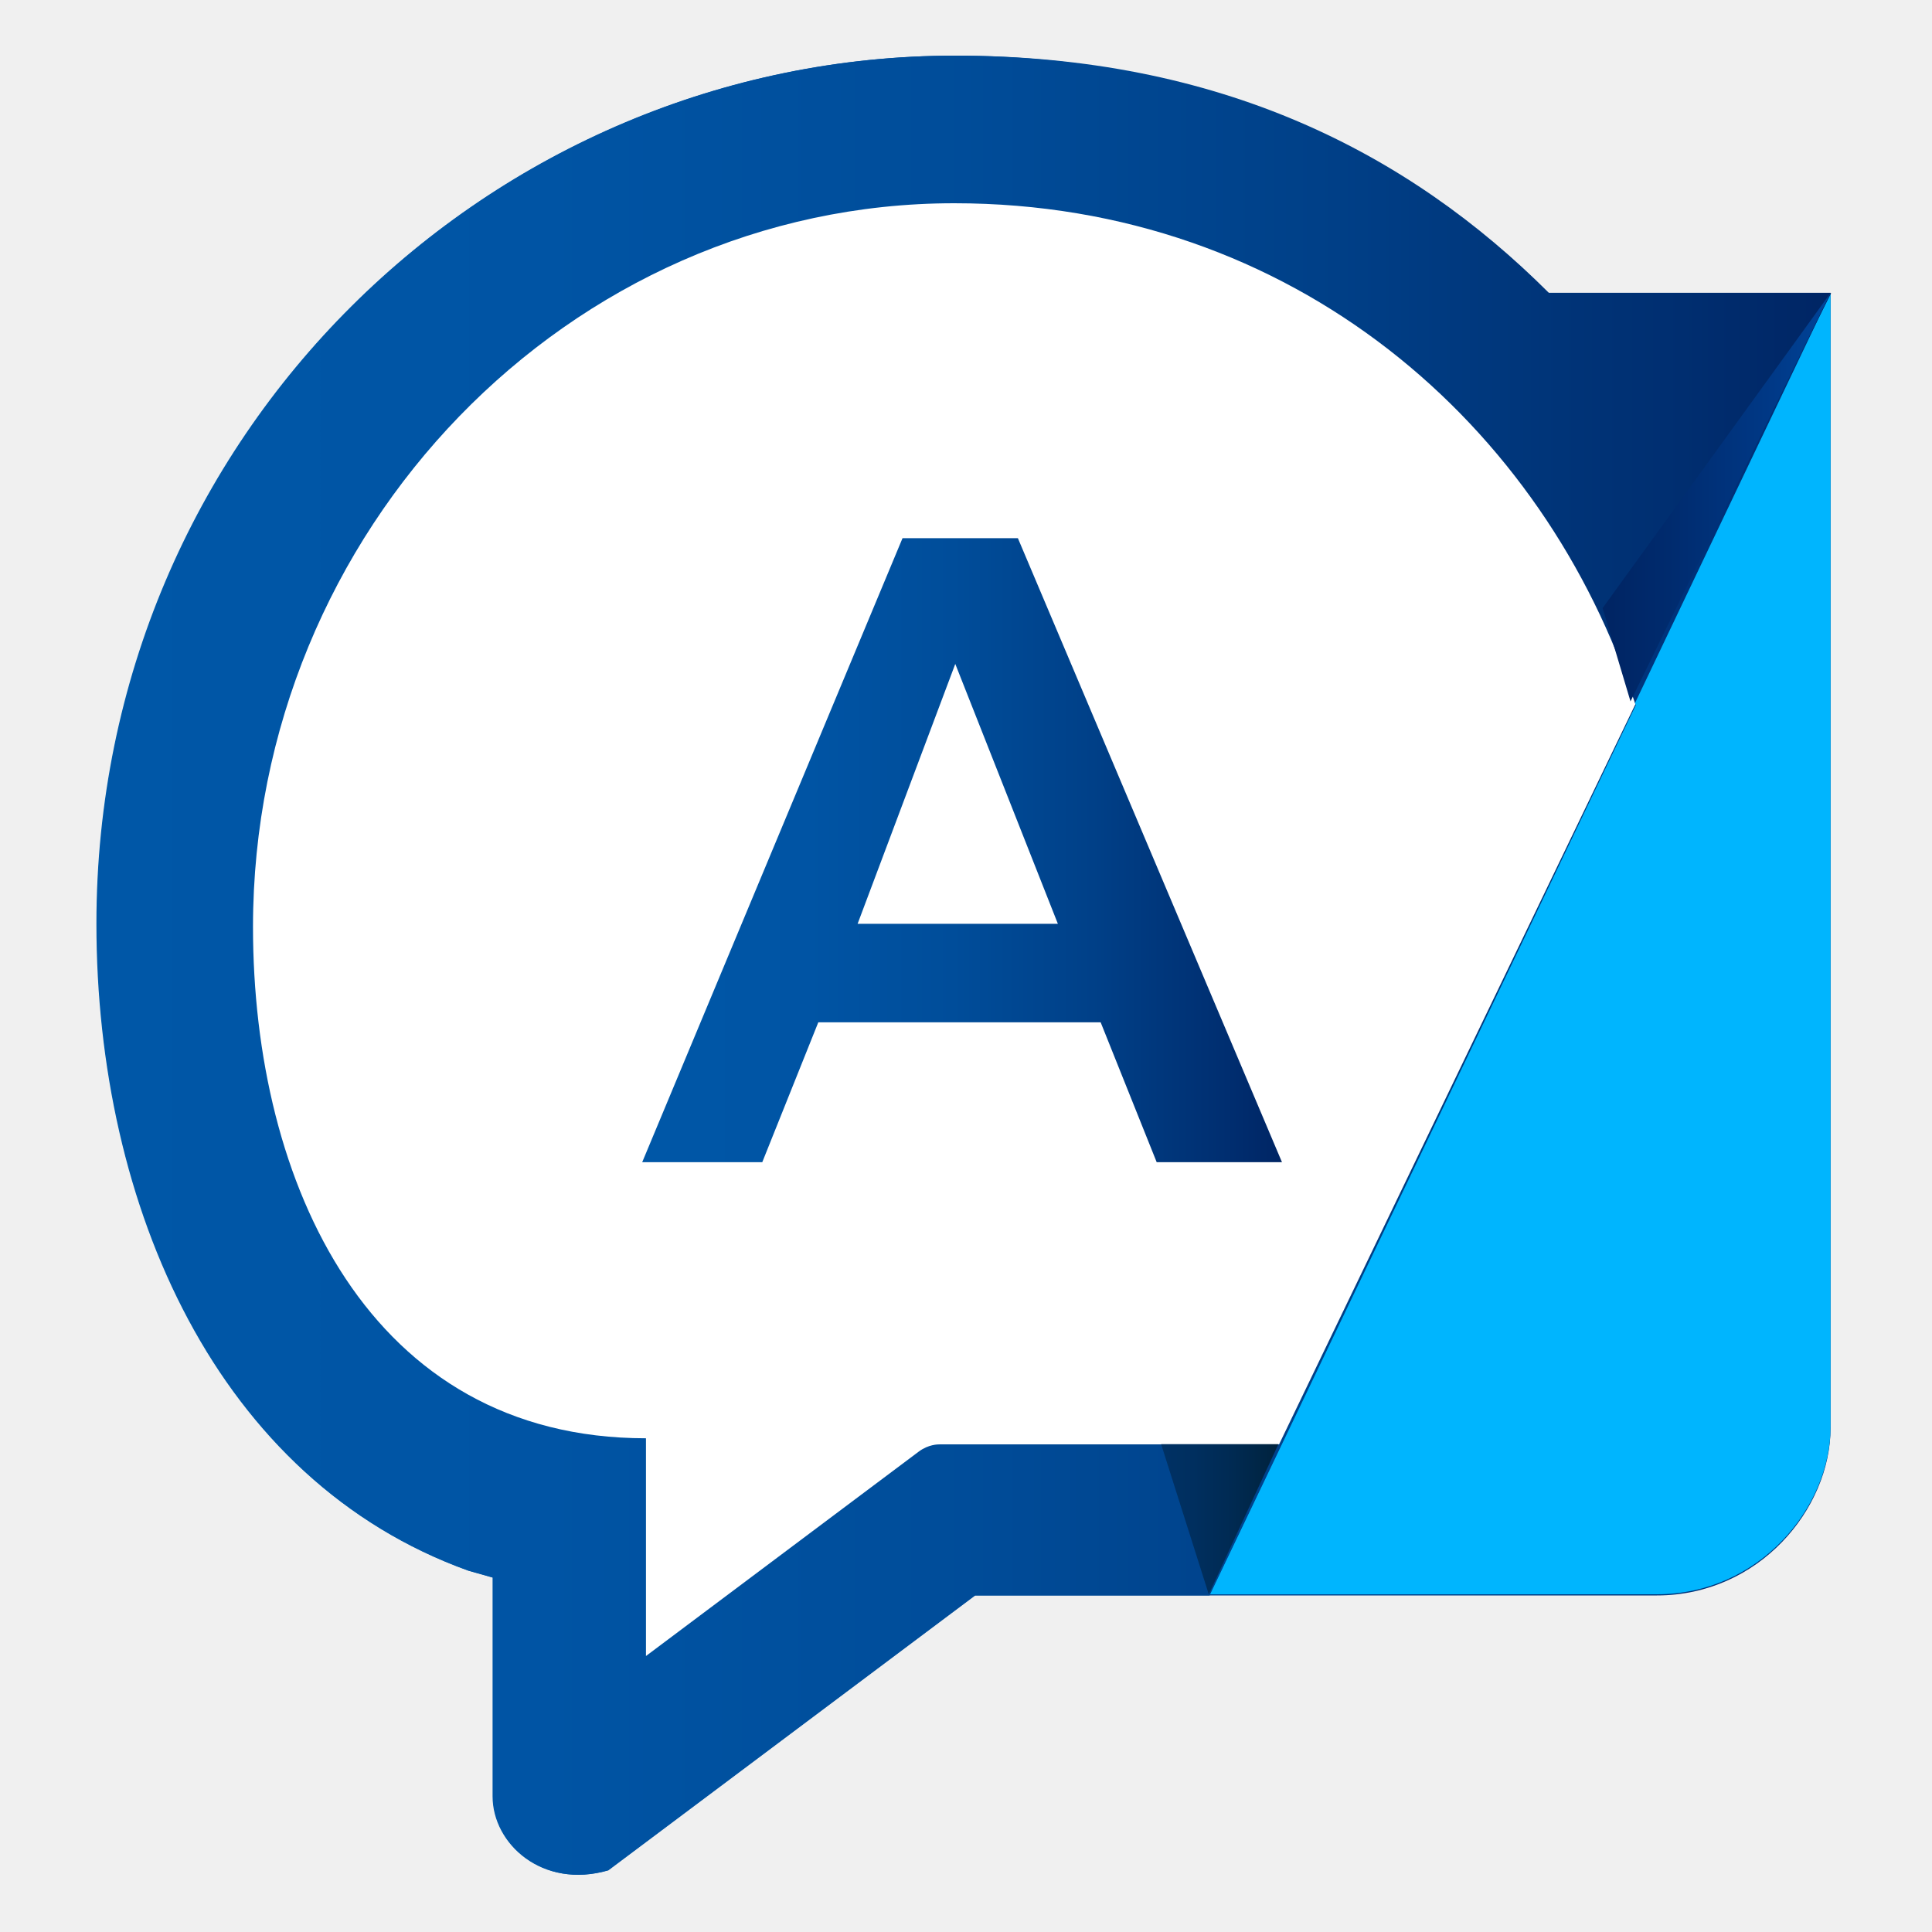
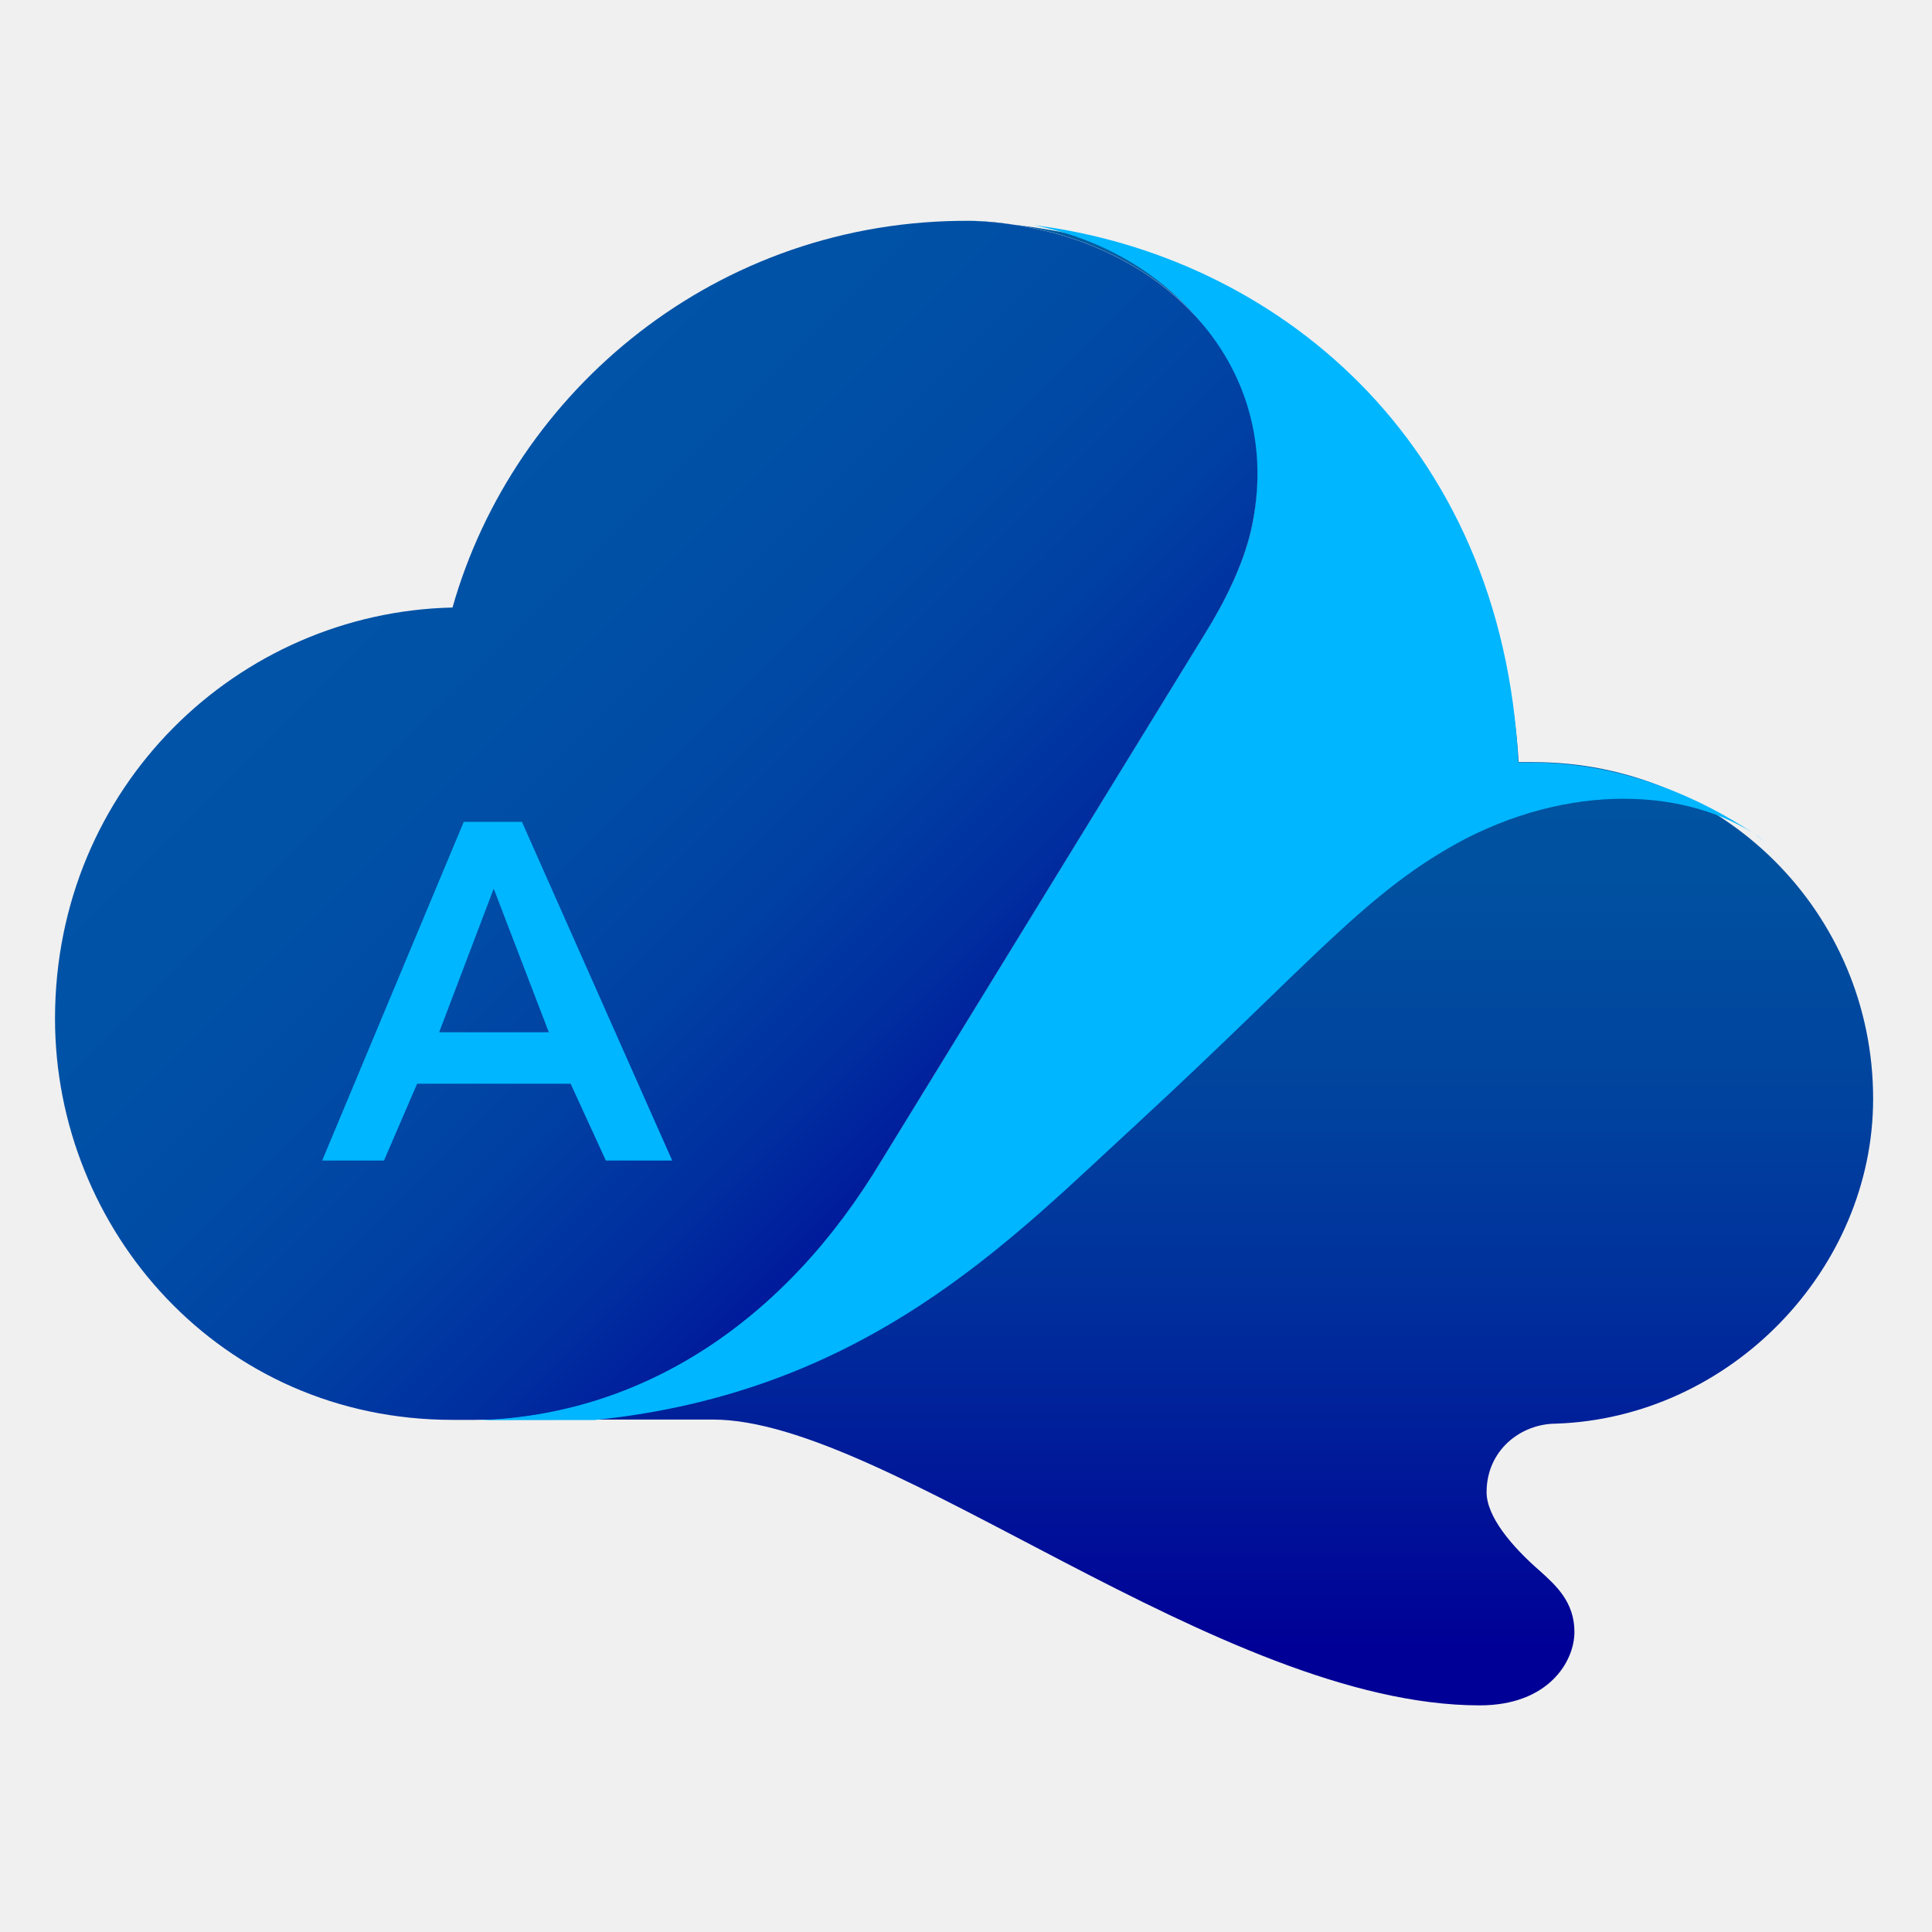
- <svg xmlns="http://www.w3.org/2000/svg" width="200" height="200" fill="none" viewBox="0 0 200 200">
-   <path d="m160.3 30.34c-15.82-15.81-36.93-24.58-61.43-24.58-48.1 0-88.89 39.21-88.89 89.86 0 29.35 12.55 57.66 38.5 66.98l2.51 0.71v22.65c0 4.92 5.15 9.62 11.93 7.66l37.98-28.46h70.62c10.55 0 17.98-8.94 17.98-17.35v-117.5h-29.2z" fill="url(#paint0_linear_1151_12)" />
-   <path d="m189.5 30.34-64.26 134.7h46.28c10.55 0 17.98-8.94 17.98-17.35v-117.4z" fill="#00B5FE" />
-   <path d="m168.3 72.72 21.26-42.38h-29.2c-14.55-14.55-34.15-24.58-61.43-24.58-48.1 0-88.89 39.21-88.89 89.86 0 29.35 12.55 57.66 38.5 66.98l2.51 0.71v22.66c0 4.91 5.15 9.61 11.93 7.65l37.98-28.46h24.25l44.15-92.22-1.06-0.22z" fill="url(#paint1_linear_1151_12)" />
-   <path d="m98.78 21.04c-39.86 0-72.59 33.87-72.59 74.92 0 26.54 12.03 52.93 40.68 52.93v22.54l28.25-21.17c1-0.74 1.96-0.74 2.2-0.74h35.09l36.88-76.61c-9.32-28.82-35.35-51.87-70.51-51.87z" fill="#fff" />
-   <path d="m120.2 149.5 4.93 15.54 7.21-15.54h-12.14z" fill="url(#paint2_linear_1151_12)" />
-   <path d="m165.9 62.95 23.59-32.61-20.7 42.27-2.89-9.66z" fill="url(#paint3_linear_1151_12)" />
-   <path d="m93.43 55.71-26.95 64.6h12.43l5.8-14.48h29.23l5.8 14.48h12.97l-27.34-64.6h-11.94zm-4.65 39.92 10.11-26.9 10.62 26.9h-20.73z" fill="url(#paint4_linear_1151_12)" />
+ <svg xmlns="http://www.w3.org/2000/svg" width="256" height="256" fill="none" viewBox="0 0 256 256">
+   <path d="m248.2 145.6c0-24.66-19.9-44.61-44.97-44.61h-2c-2.05-33.87-25.19-68.91-72.71-71.75 24.71 0.83 42.25 18.8 37.29 40.93-1.06 4.61-3.46 9.48-6.09 13.71l-42.79 69.71c-12.93 21.56-32.94 33.98-54.88 34.51h32.42c23.2 0 67.27 37.87 101.6 37.87 9.08 0 12.55-5.78 12.55-9.73s-2.42-6.15-4.62-8.12c-3.66-3.19-7.02-7.15-7.02-10.4 0-5.55 4.52-9.08 9.22-9.08 23.1-0.8 42-20.45 42-43.04z" fill="url(#paint0_linear_1078_17311)" />
+   <path d="m233.9 111.5c-8.82-6.67-24.34-8.24-39.72-0.36-13.09 6.9-20.11 16.16-43.62 37.86-16.47 15.09-35.58 35.49-71.77 39.16l-15.78 0.02c21.94-0.54 40.95-12.97 53.87-34.52l42.8-69.72c2.63-4.23 5.03-9.1 6.09-13.71 4.02-17.83-7.74-36.15-28.74-40.39 31.75 3.99 62.06 28.31 64.16 71.21h2c12.2 0 23.17 5.05 30.71 10.45z" fill="url(#paint1_linear_1078_17311)" />
+   <path d="m128.6 29.26c-33.6-0.25-60.5 22.53-68.64 51.24-28.4 0.63-52.67 23.69-52.67 54.48 0 27.94 21.86 53.16 52.67 53.16h3.06c21.94-0.53 40.95-12.96 53.87-34.51l42.8-69.71c2.63-4.23 5.03-9.1 6.09-13.71 4.96-22.14-12.58-40.11-37.18-40.95z" fill="url(#paint2_linear_1078_17311)" />
+   <path d="m61.45 108.9-18.76 44.88h8.19l4.39-10.18h20.34l4.67 10.18h8.79l-19.91-44.88h-7.71zm-3.26 27.88 7.23-19.03 7.3 19.03h-14.53z" fill="url(#paint3_linear_1078_17311)" />
  <defs>
-     <linearGradient id="paint0_linear_1151_12" x1="10" x2="189.5" y1="99.76" y2="99.76" gradientUnits="userSpaceOnUse">
-       <stop stop-color="#005DAC" offset="0" />
-       <stop stop-color="#0059A9" offset=".25" />
-       <stop stop-color="#00509E" offset=".497" />
-       <stop stop-color="#00418C" offset=".741" />
-       <stop stop-color="#002D73" offset=".982" />
-       <stop stop-color="#002B71" offset="1" />
+     <linearGradient id="paint0_linear_1078_17311" x1="158.6" x2="158.6" y1="29.28" y2="226" gradientUnits="userSpaceOnUse">
+       <stop stop-color="#005BA1" offset="0" />
+       <stop stop-color="#0058A1" offset=".268" />
+       <stop stop-color="#0051A0" offset=".44" />
+       <stop stop-color="#00439E" offset=".588" />
+       <stop stop-color="#00309C" offset=".722" />
+       <stop stop-color="#001899" offset=".846" />
+       <stop stop-color="#000096" offset=".96" />
+       <stop stop-color="#000096" offset="1" />
    </linearGradient>
-     <linearGradient id="paint1_linear_1151_12" x1="10" x2="189.5" y1="100.4" y2="100.4" gradientUnits="userSpaceOnUse">
-       <stop stop-color="#0057A7" offset="0" />
-       <stop stop-color="#0054A4" offset=".258" />
-       <stop stop-color="#004D9A" offset=".486" />
-       <stop stop-color="#004088" offset=".704" />
-       <stop stop-color="#002E70" offset=".915" />
-       <stop stop-color="#002564" offset="1" />
+     <linearGradient id="paint1_linear_1078_17311" x1="117.1" x2="171.8" y1="30.9" y2="139.1" gradientUnits="userSpaceOnUse">
+       <stop stop-color="#00B6FF" offset="0" />
+       <stop stop-color="#00B6FF" offset="1" />
    </linearGradient>
-     <linearGradient id="paint2_linear_1151_12" x1="120.2" x2="132.4" y1="157.3" y2="157.3" gradientUnits="userSpaceOnUse">
-       <stop stop-color="#003164" offset="0" />
-       <stop stop-color="#002F5F" offset=".271" />
-       <stop stop-color="#002A52" offset=".61" />
-       <stop stop-color="#00233E" offset=".983" />
-       <stop stop-color="#00233D" offset="1" />
+     <linearGradient id="paint2_linear_1078_17311" x1="33.06" x2="147" y1="54.91" y2="168.9" gradientUnits="userSpaceOnUse">
+       <stop stop-color="#0054A6" offset="0" />
+       <stop stop-color="#0052A6" offset=".268" />
+       <stop stop-color="#004BA5" offset=".44" />
+       <stop stop-color="#003FA3" offset=".588" />
+       <stop stop-color="#002D9F" offset=".722" />
+       <stop stop-color="#00159B" offset=".846" />
+       <stop stop-color="#000096" offset=".96" />
+       <stop stop-color="#000096" offset="1" />
    </linearGradient>
-     <linearGradient id="paint3_linear_1151_12" x1="166.7" x2="189.5" y1="49.42" y2="49.42" gradientUnits="userSpaceOnUse">
-       <stop stop-color="#002564" offset="0" />
-       <stop stop-color="#002B6E" offset=".266" />
-       <stop stop-color="#003987" offset=".738" />
-       <stop stop-color="#049" offset="1" />
-     </linearGradient>
-     <linearGradient id="paint4_linear_1151_12" x1="66.48" x2="132.7" y1="87.9" y2="87.9" gradientUnits="userSpaceOnUse">
-       <stop stop-color="#0057A7" offset="0" />
-       <stop stop-color="#0054A4" offset=".258" />
-       <stop stop-color="#004D9A" offset=".486" />
-       <stop stop-color="#004088" offset=".704" />
-       <stop stop-color="#002E70" offset=".915" />
-       <stop stop-color="#002564" offset="1" />
+     <linearGradient id="paint3_linear_1078_17311" x1="65.88" x2="65.88" y1="108.9" y2="153.8" gradientUnits="userSpaceOnUse">
+       <stop stop-color="#00B6FF" offset="0" />
+       <stop stop-color="#00B6FF" offset="1" />
    </linearGradient>
  </defs>
</svg>
